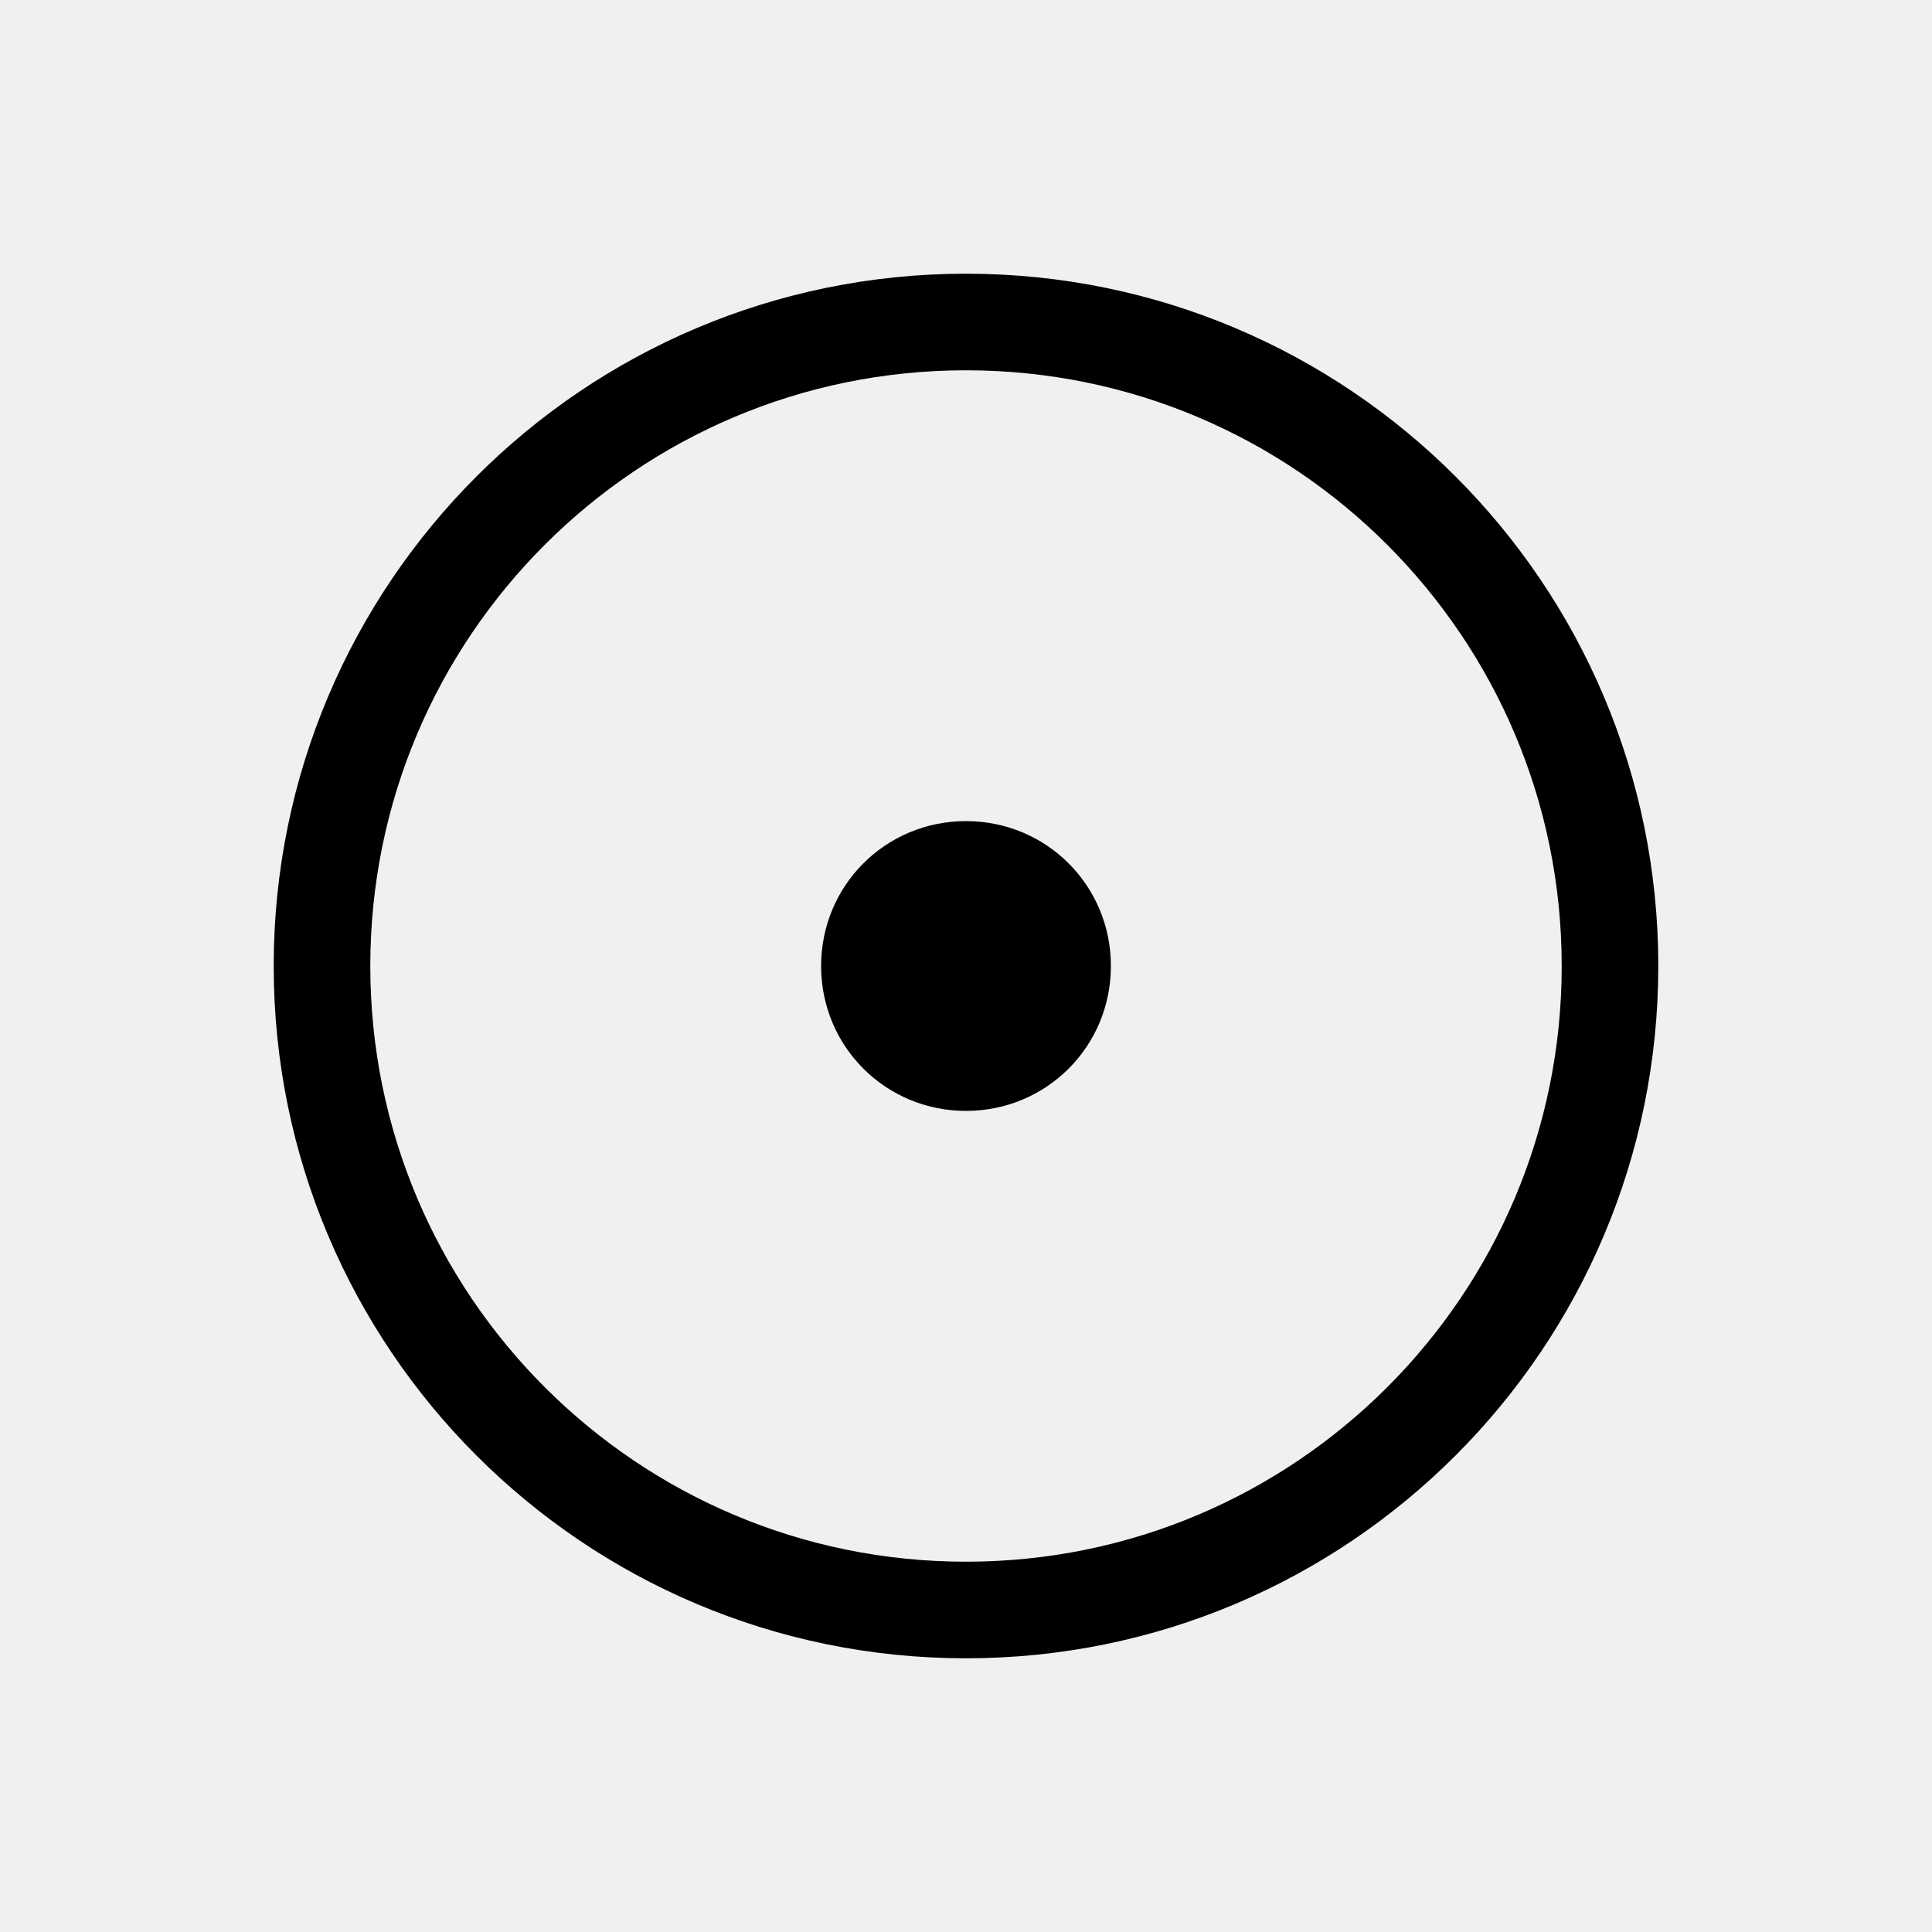
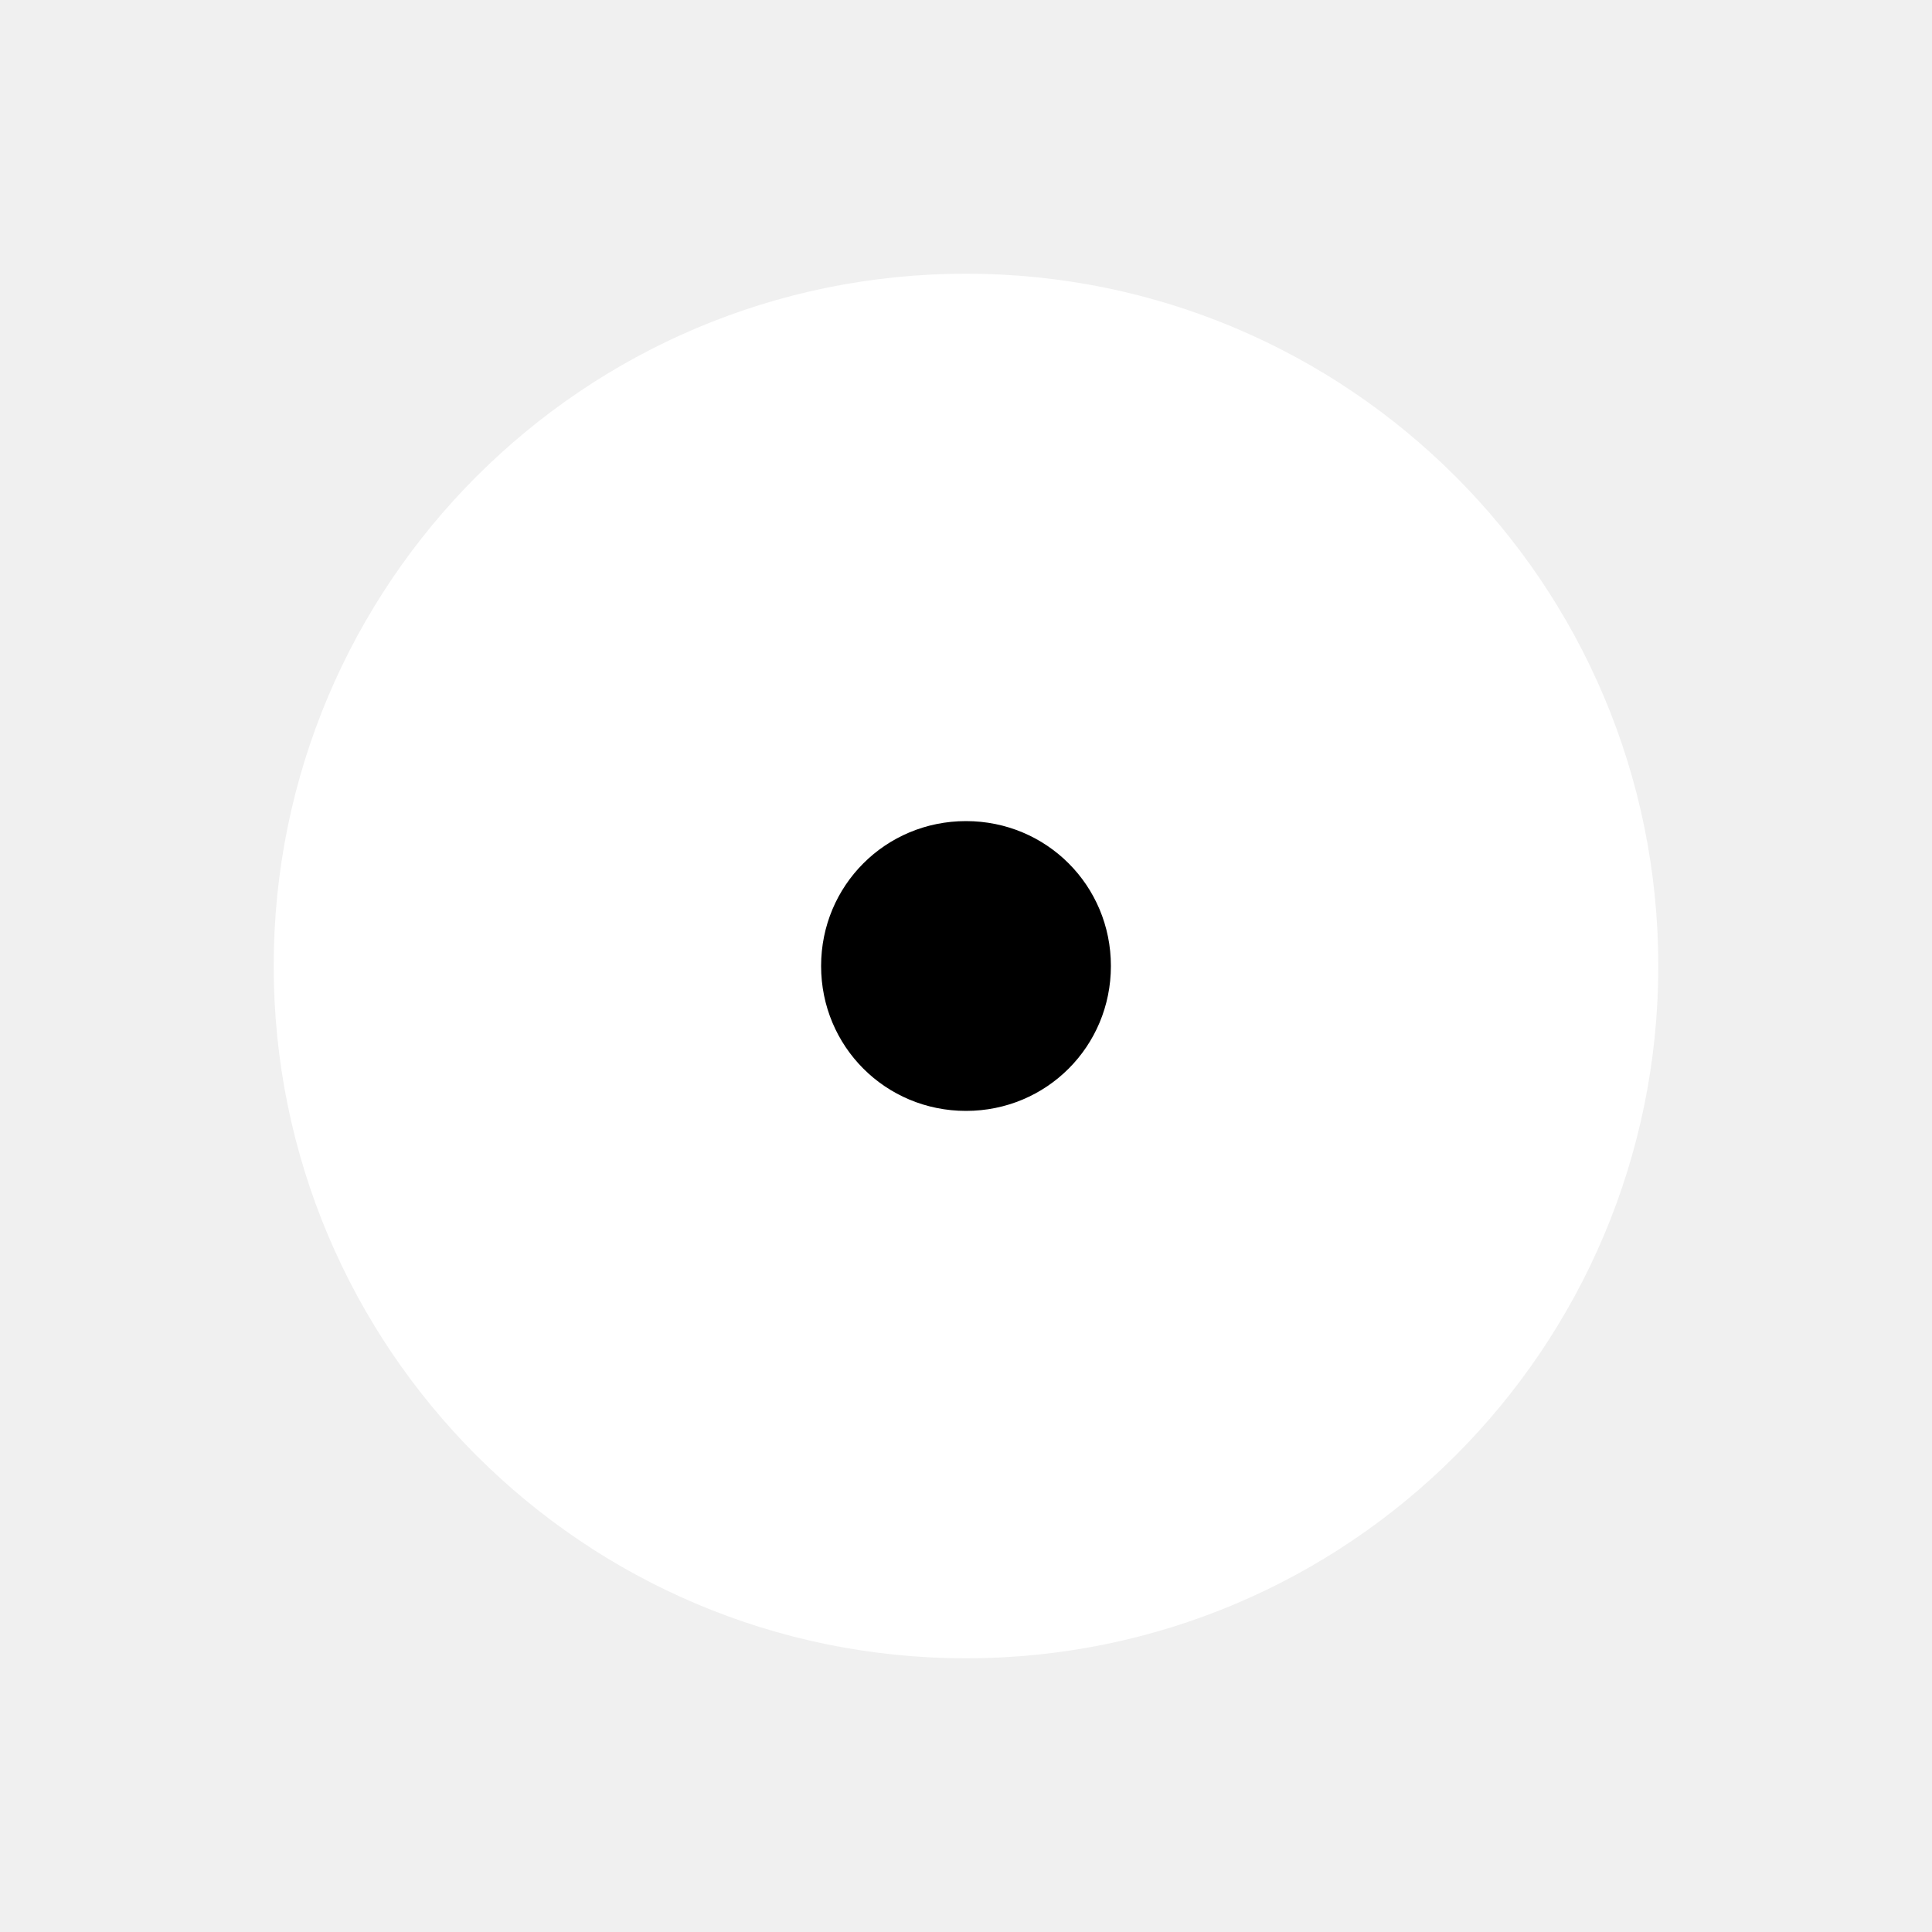
<svg xmlns="http://www.w3.org/2000/svg" width="16" height="16" viewBox="0 0 12 12">
-   <path d="M10 6a4 4 0 1 0-8 0 4 4 0 1 0 8 0zm0 0" fill="none" stroke="#000" stroke-width=".6" stroke-miterlimit="10" />
+   <path d="M10 6a4 4 0 1 0-8 0 4 4 0 1 0 8 0zm0 0" fill="white" stroke="white" stroke-width=".6" stroke-miterlimit="10" />
  <path d="M6.9 6c0-.5-.4-.9-.9-.9s-.9.4-.9.9.4.9.9.9.9-.4.9-.9" />
</svg>
